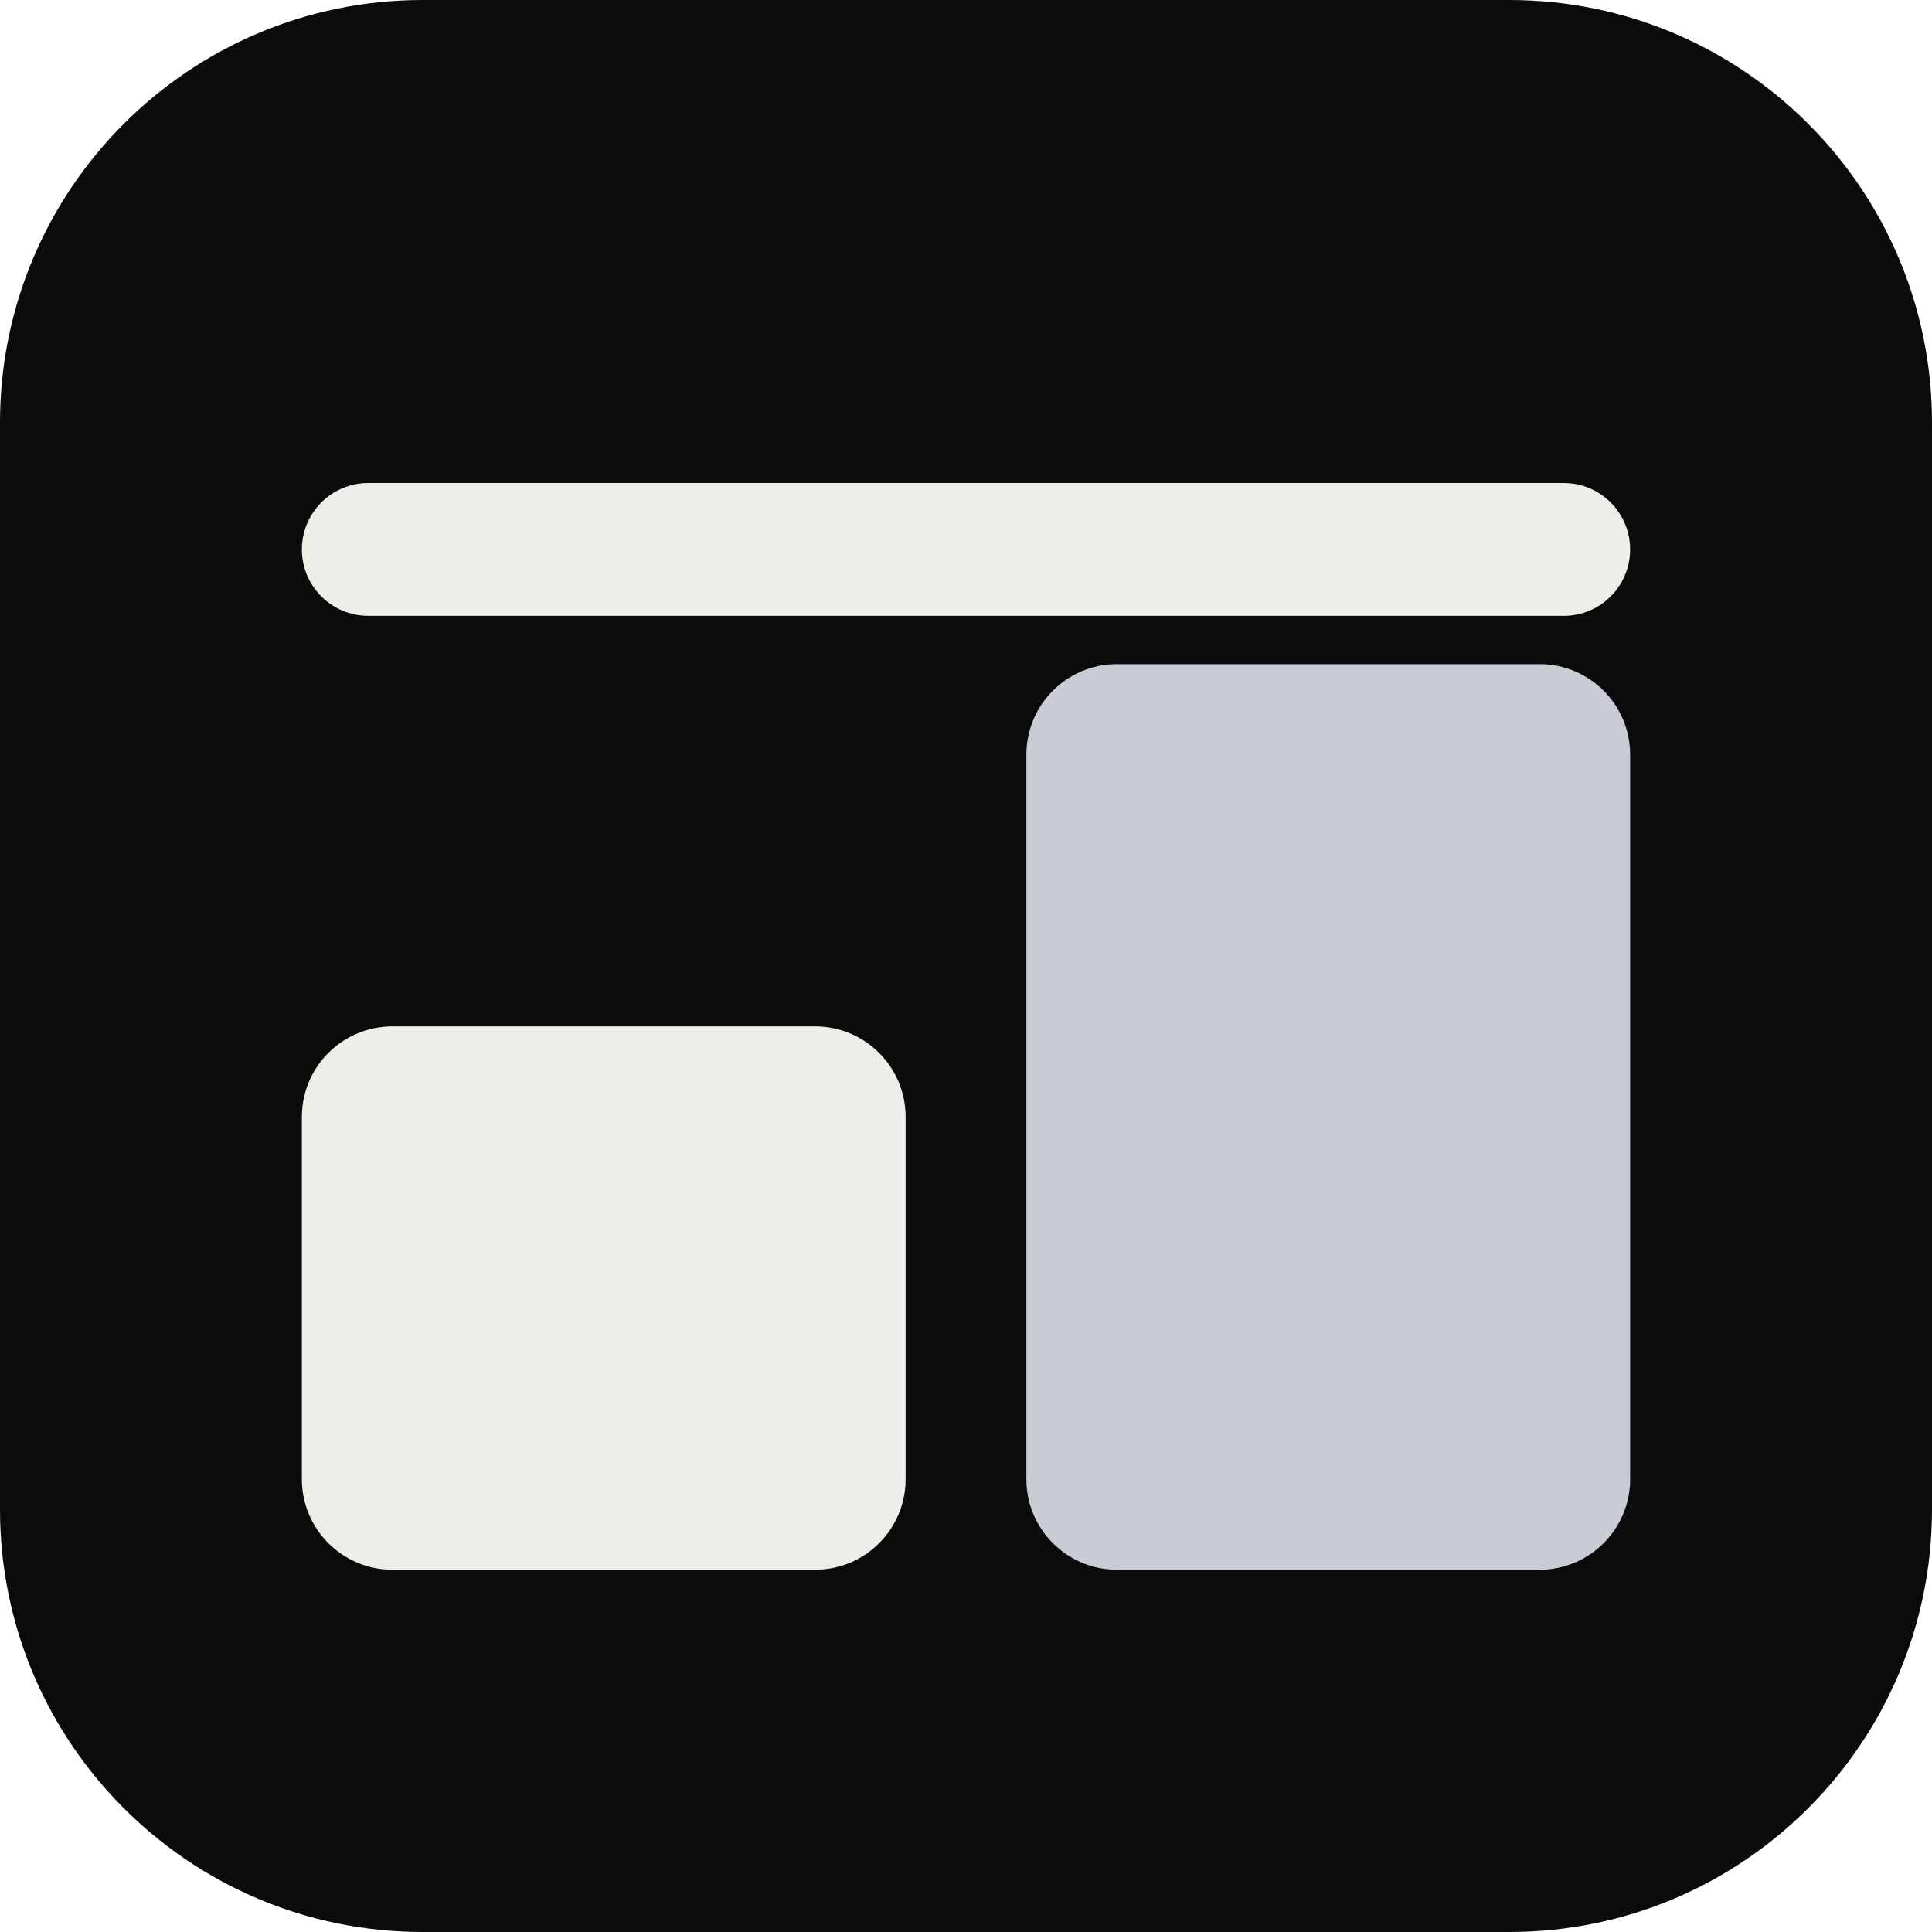
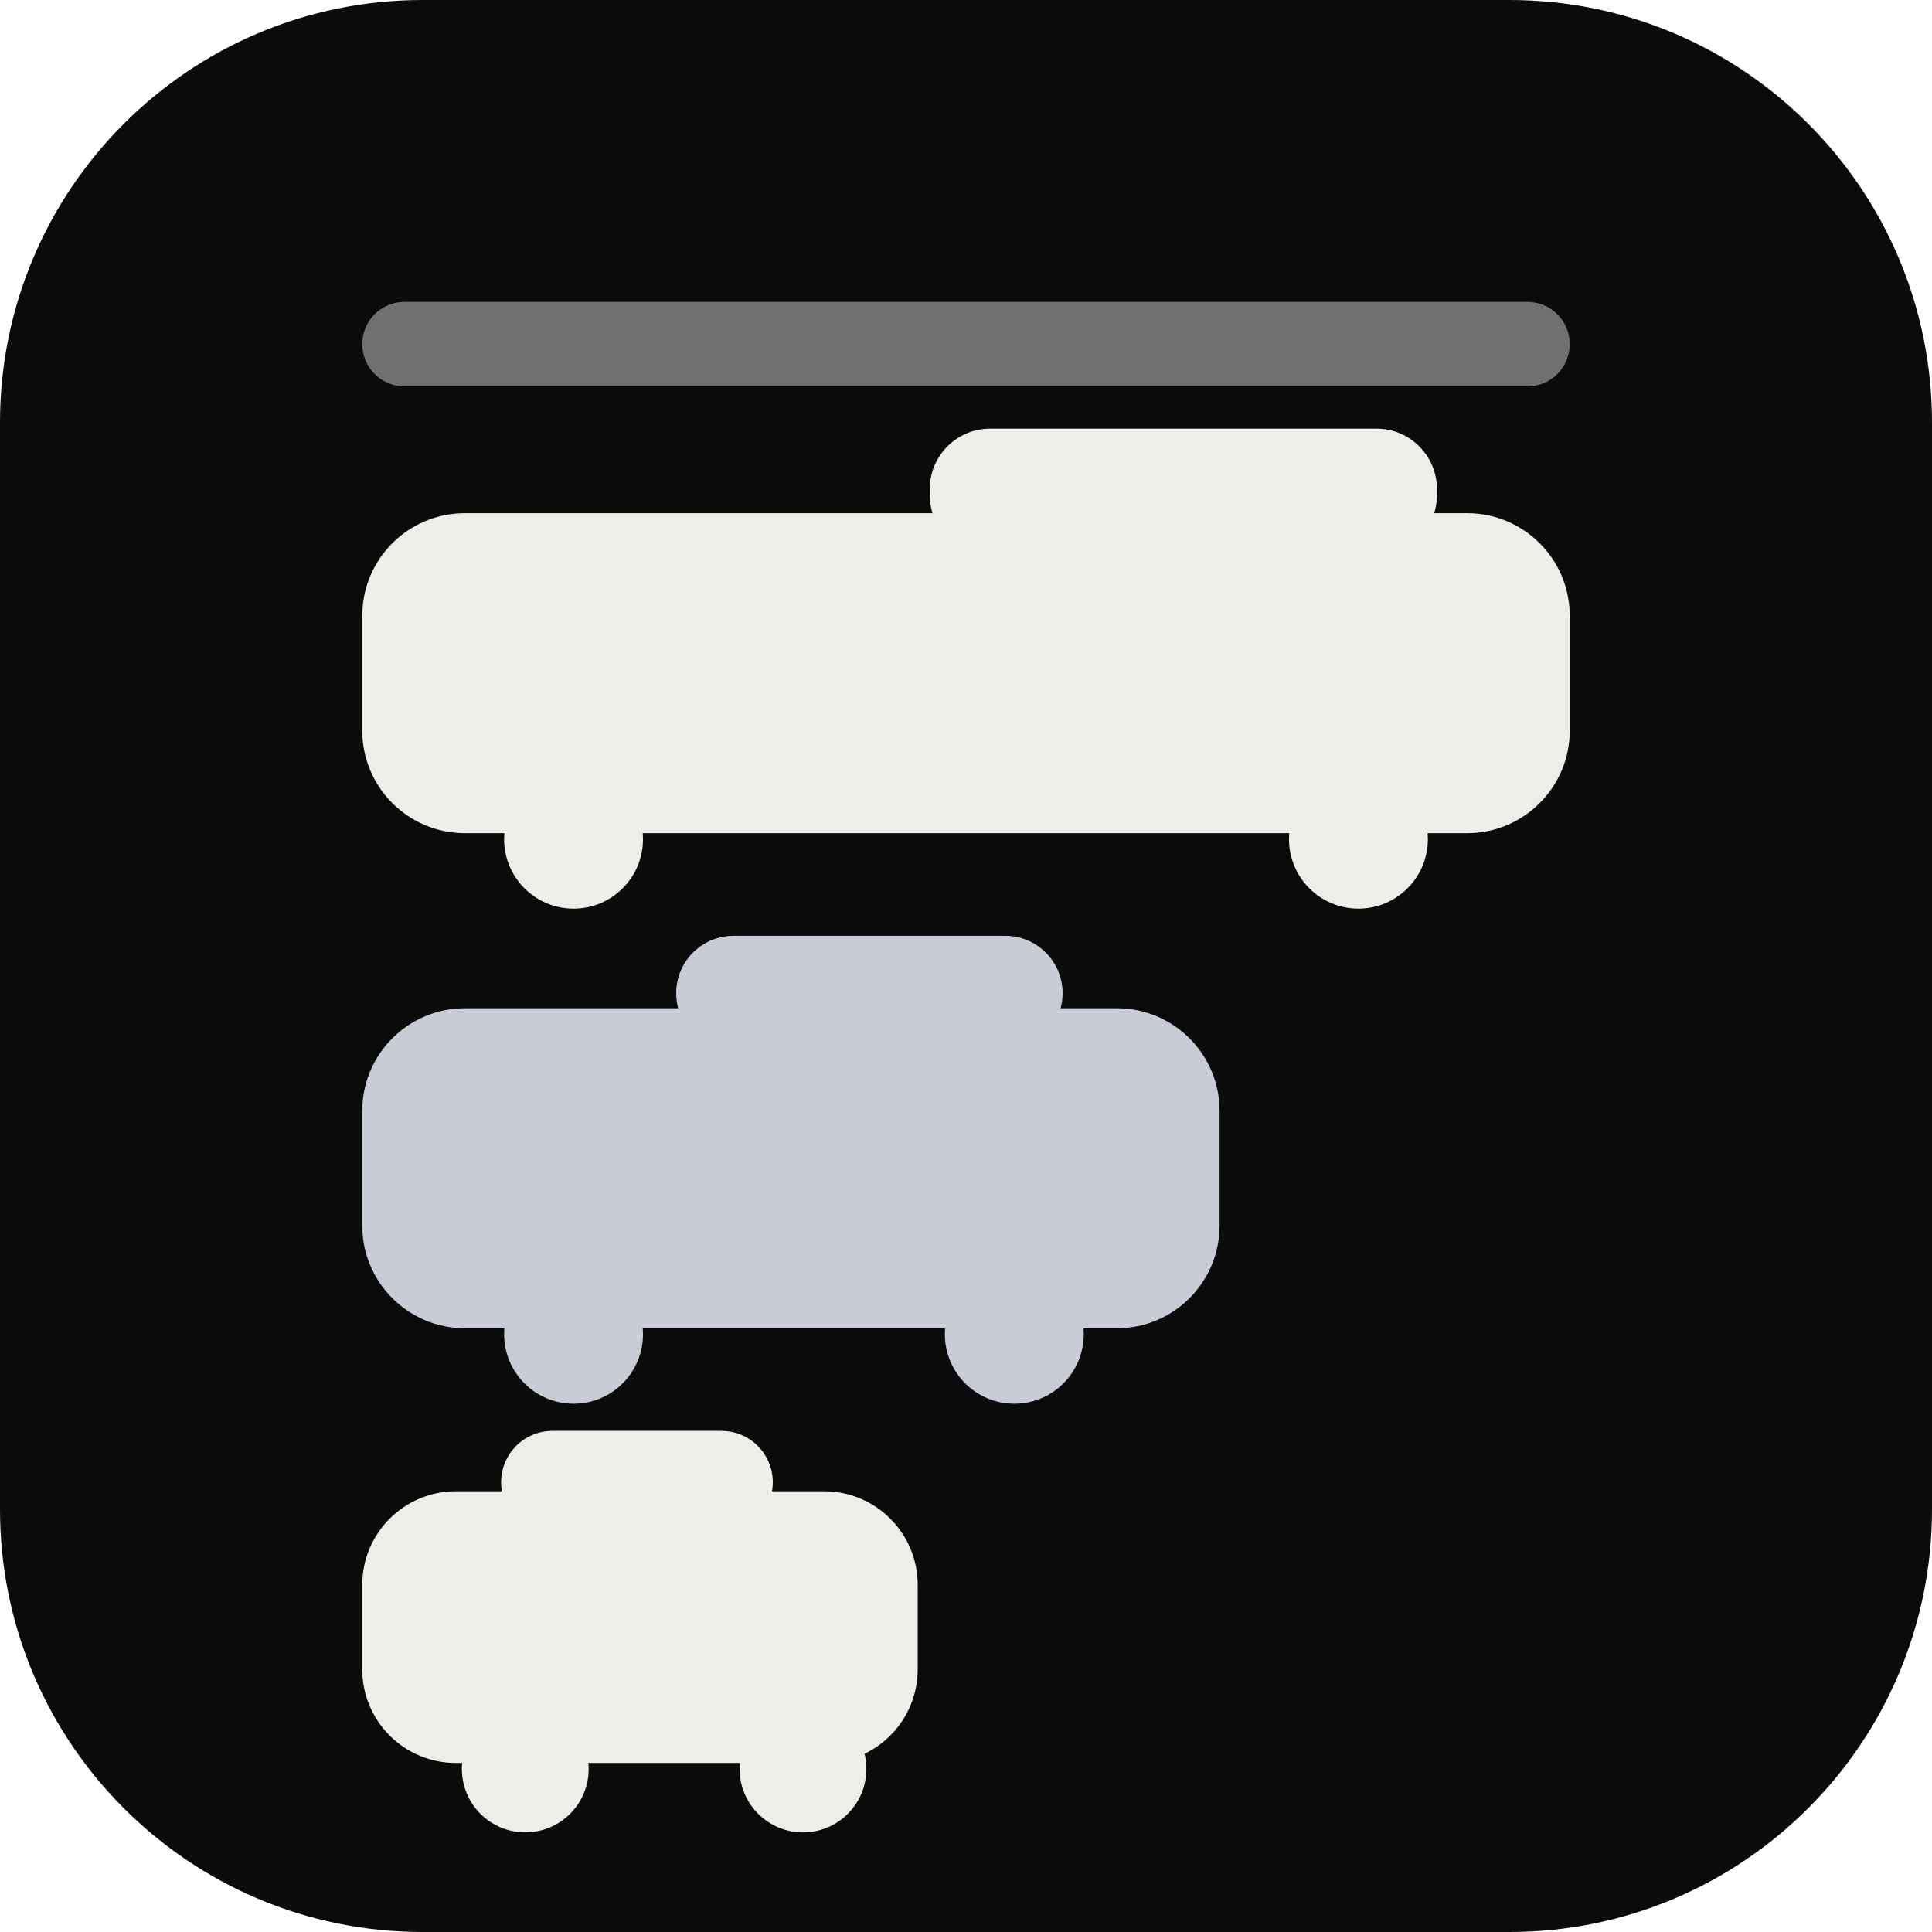
- <svg xmlns="http://www.w3.org/2000/svg" viewBox="0 0 32 32">
+ <svg xmlns="http://www.w3.org/2000/svg" viewBox="0 0 32 32" fill="none">
  <rect width="32" height="32" rx="7" fill="#0A0B0A" />
-   <rect x="5" y="8" width="22" height="2.2" rx="1.1" fill="#EEEEE8" />
-   <rect x="5" y="17" width="10" height="9" rx="1.5" fill="#EEEEE8" />
-   <rect x="17" y="11" width="10" height="15" rx="1.5" fill="#C8CCD4" />
+   <rect x="6" y="5" width="20" height="1.4" rx="0.7" fill="#EEEEE8" opacity="0.45" />
+   <g fill="#EEEEE8">
+     <rect x="15.4" y="7.1" width="8.4" height="2.1" rx="1" />
+     <rect x="6" y="8.5" width="20" height="5.3" rx="1.7" />
+     <circle cx="9.5" cy="13.9" r="1.15" />
+     <circle cx="22.5" cy="13.9" r="1.15" />
+   </g>
+   <g fill="#C8CCD4">
+     <rect x="11.2" y="15.5" width="6.4" height="1.9" rx="0.95" />
+     <rect x="6" y="16.7" width="14.2" height="5.3" rx="1.7" />
+     <circle cx="9.5" cy="22.1" r="1.15" />
+     <circle cx="16.8" cy="22.1" r="1.15" />
+   </g>
+   <g fill="#EEEEE8">
+     <rect x="8.3" y="23.7" width="4.5" height="1.7" rx="0.85" />
+     <rect x="6" y="24.7" width="9.2" height="4.5" rx="1.55" />
+     <circle cx="8.7" cy="29.3" r="1.05" />
+     <circle cx="13.3" cy="29.3" r="1.05" />
+   </g>
</svg>
